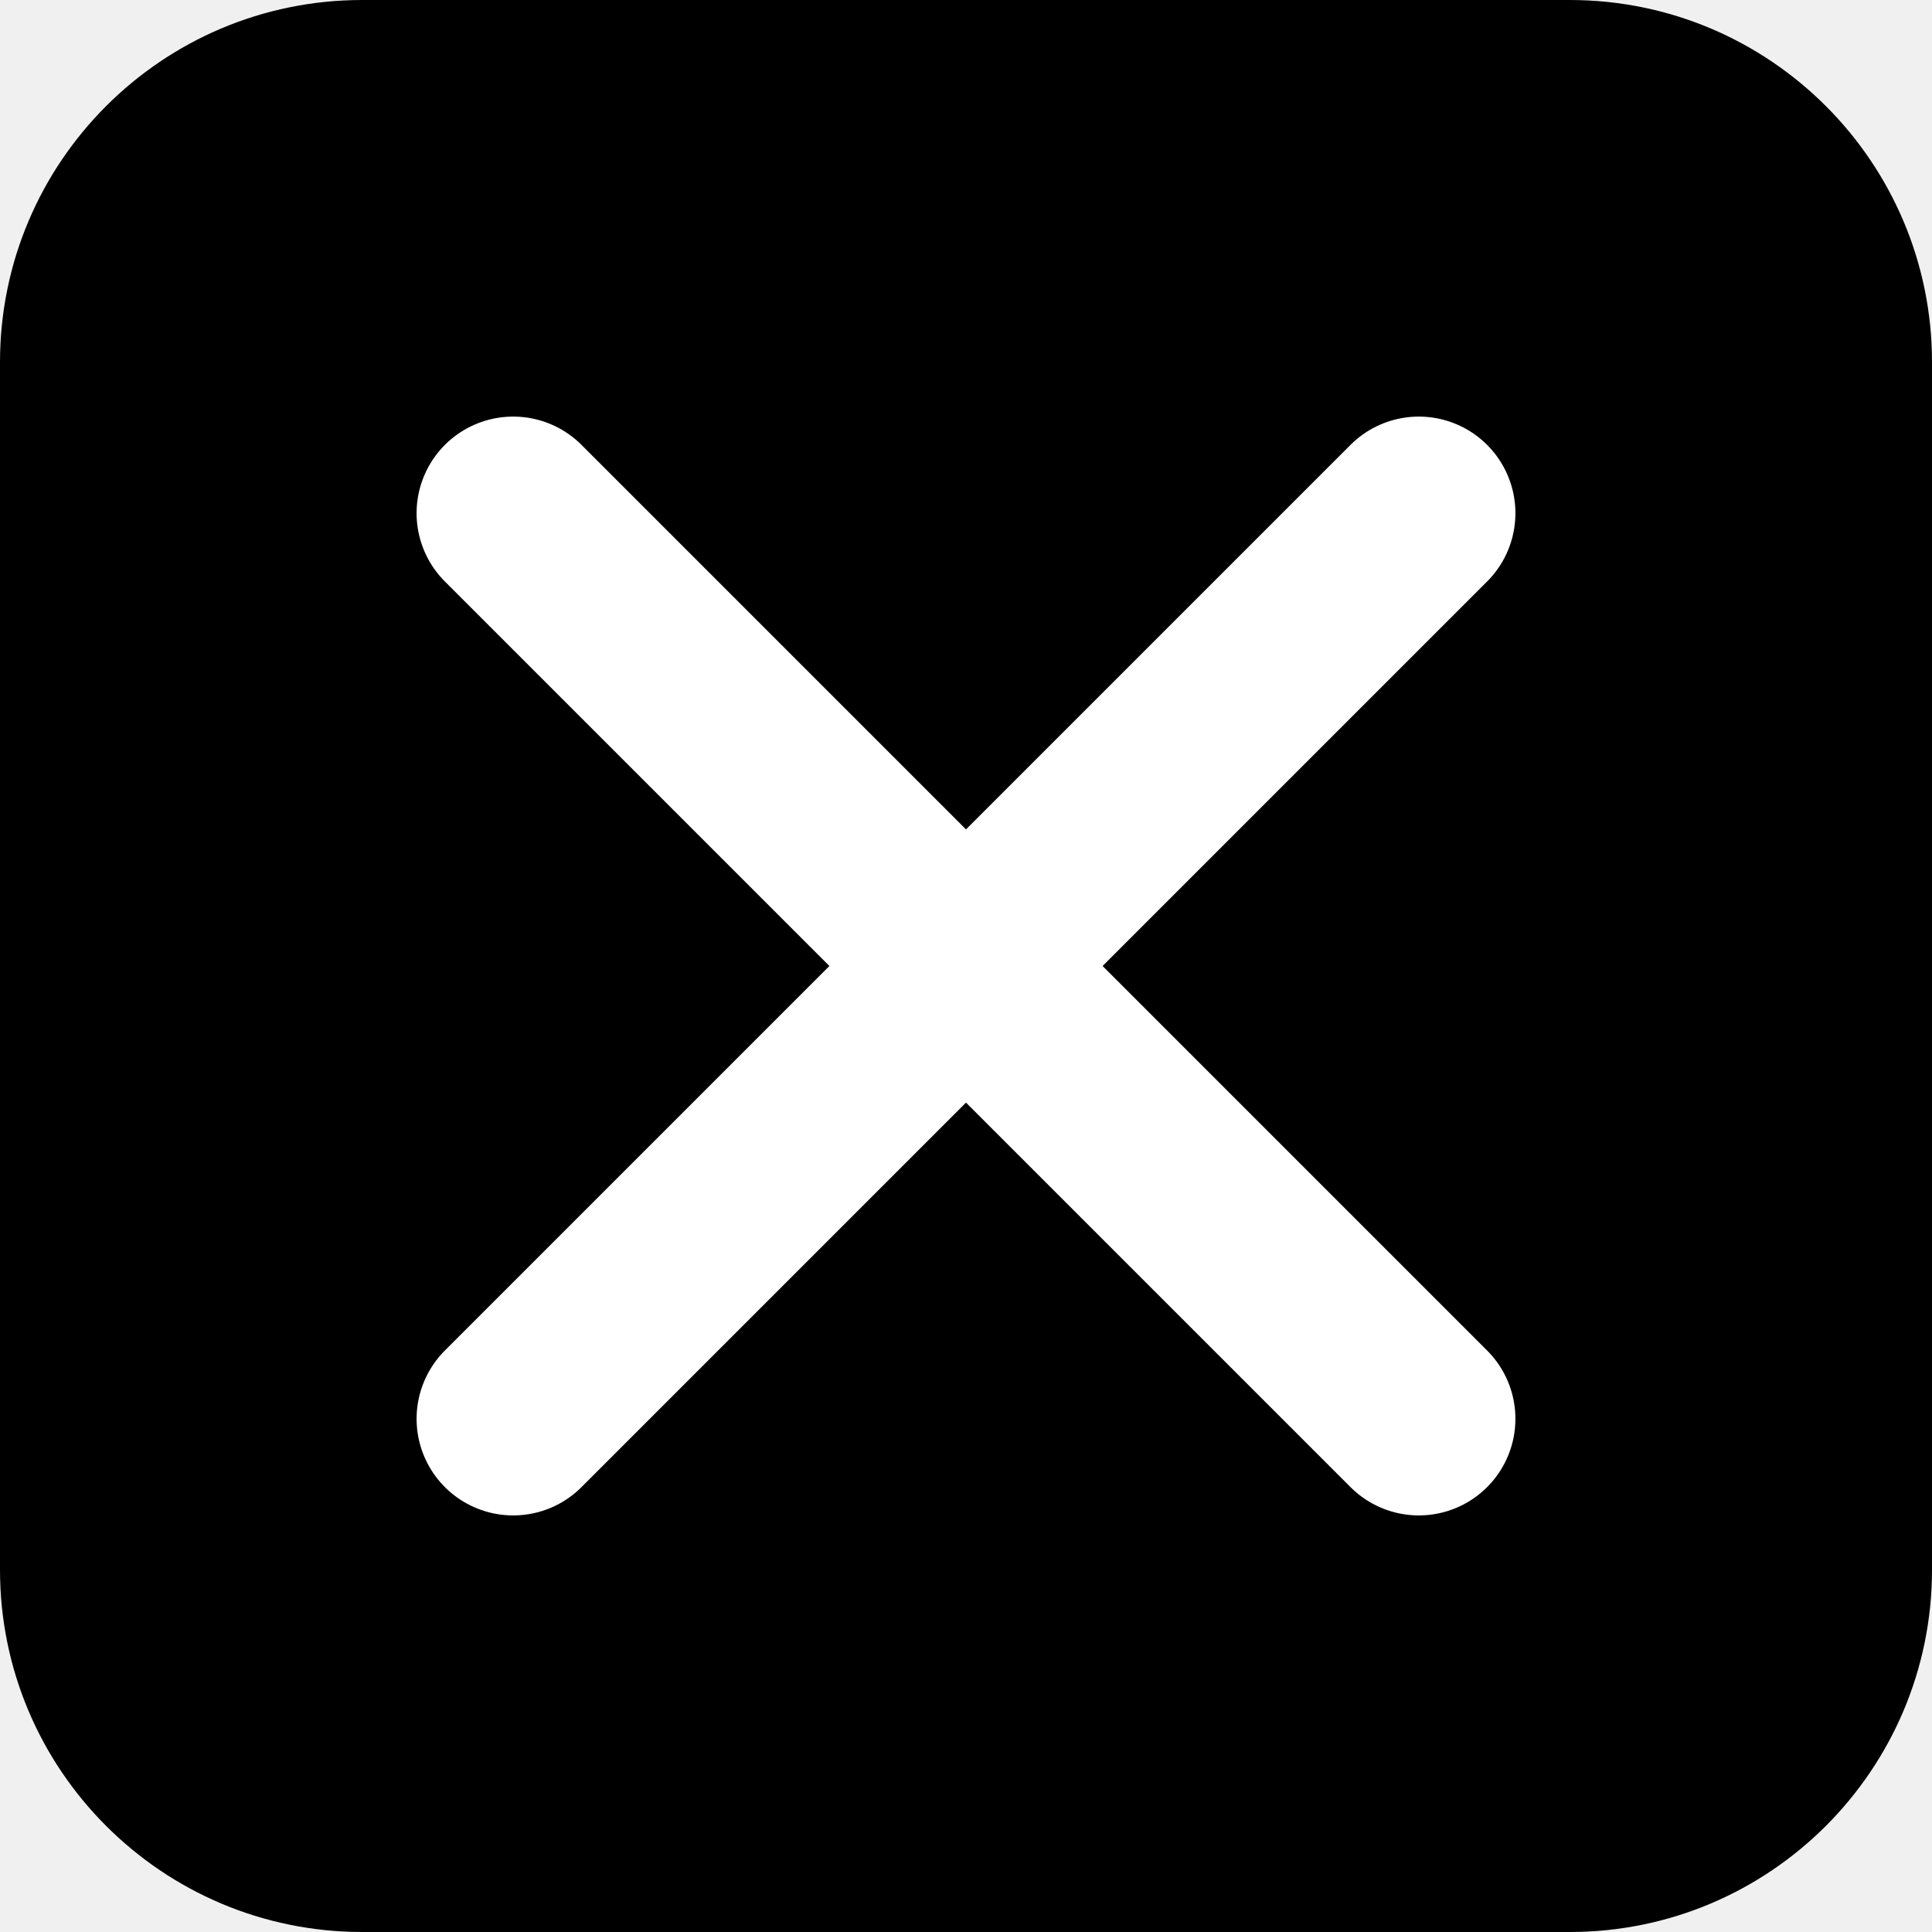
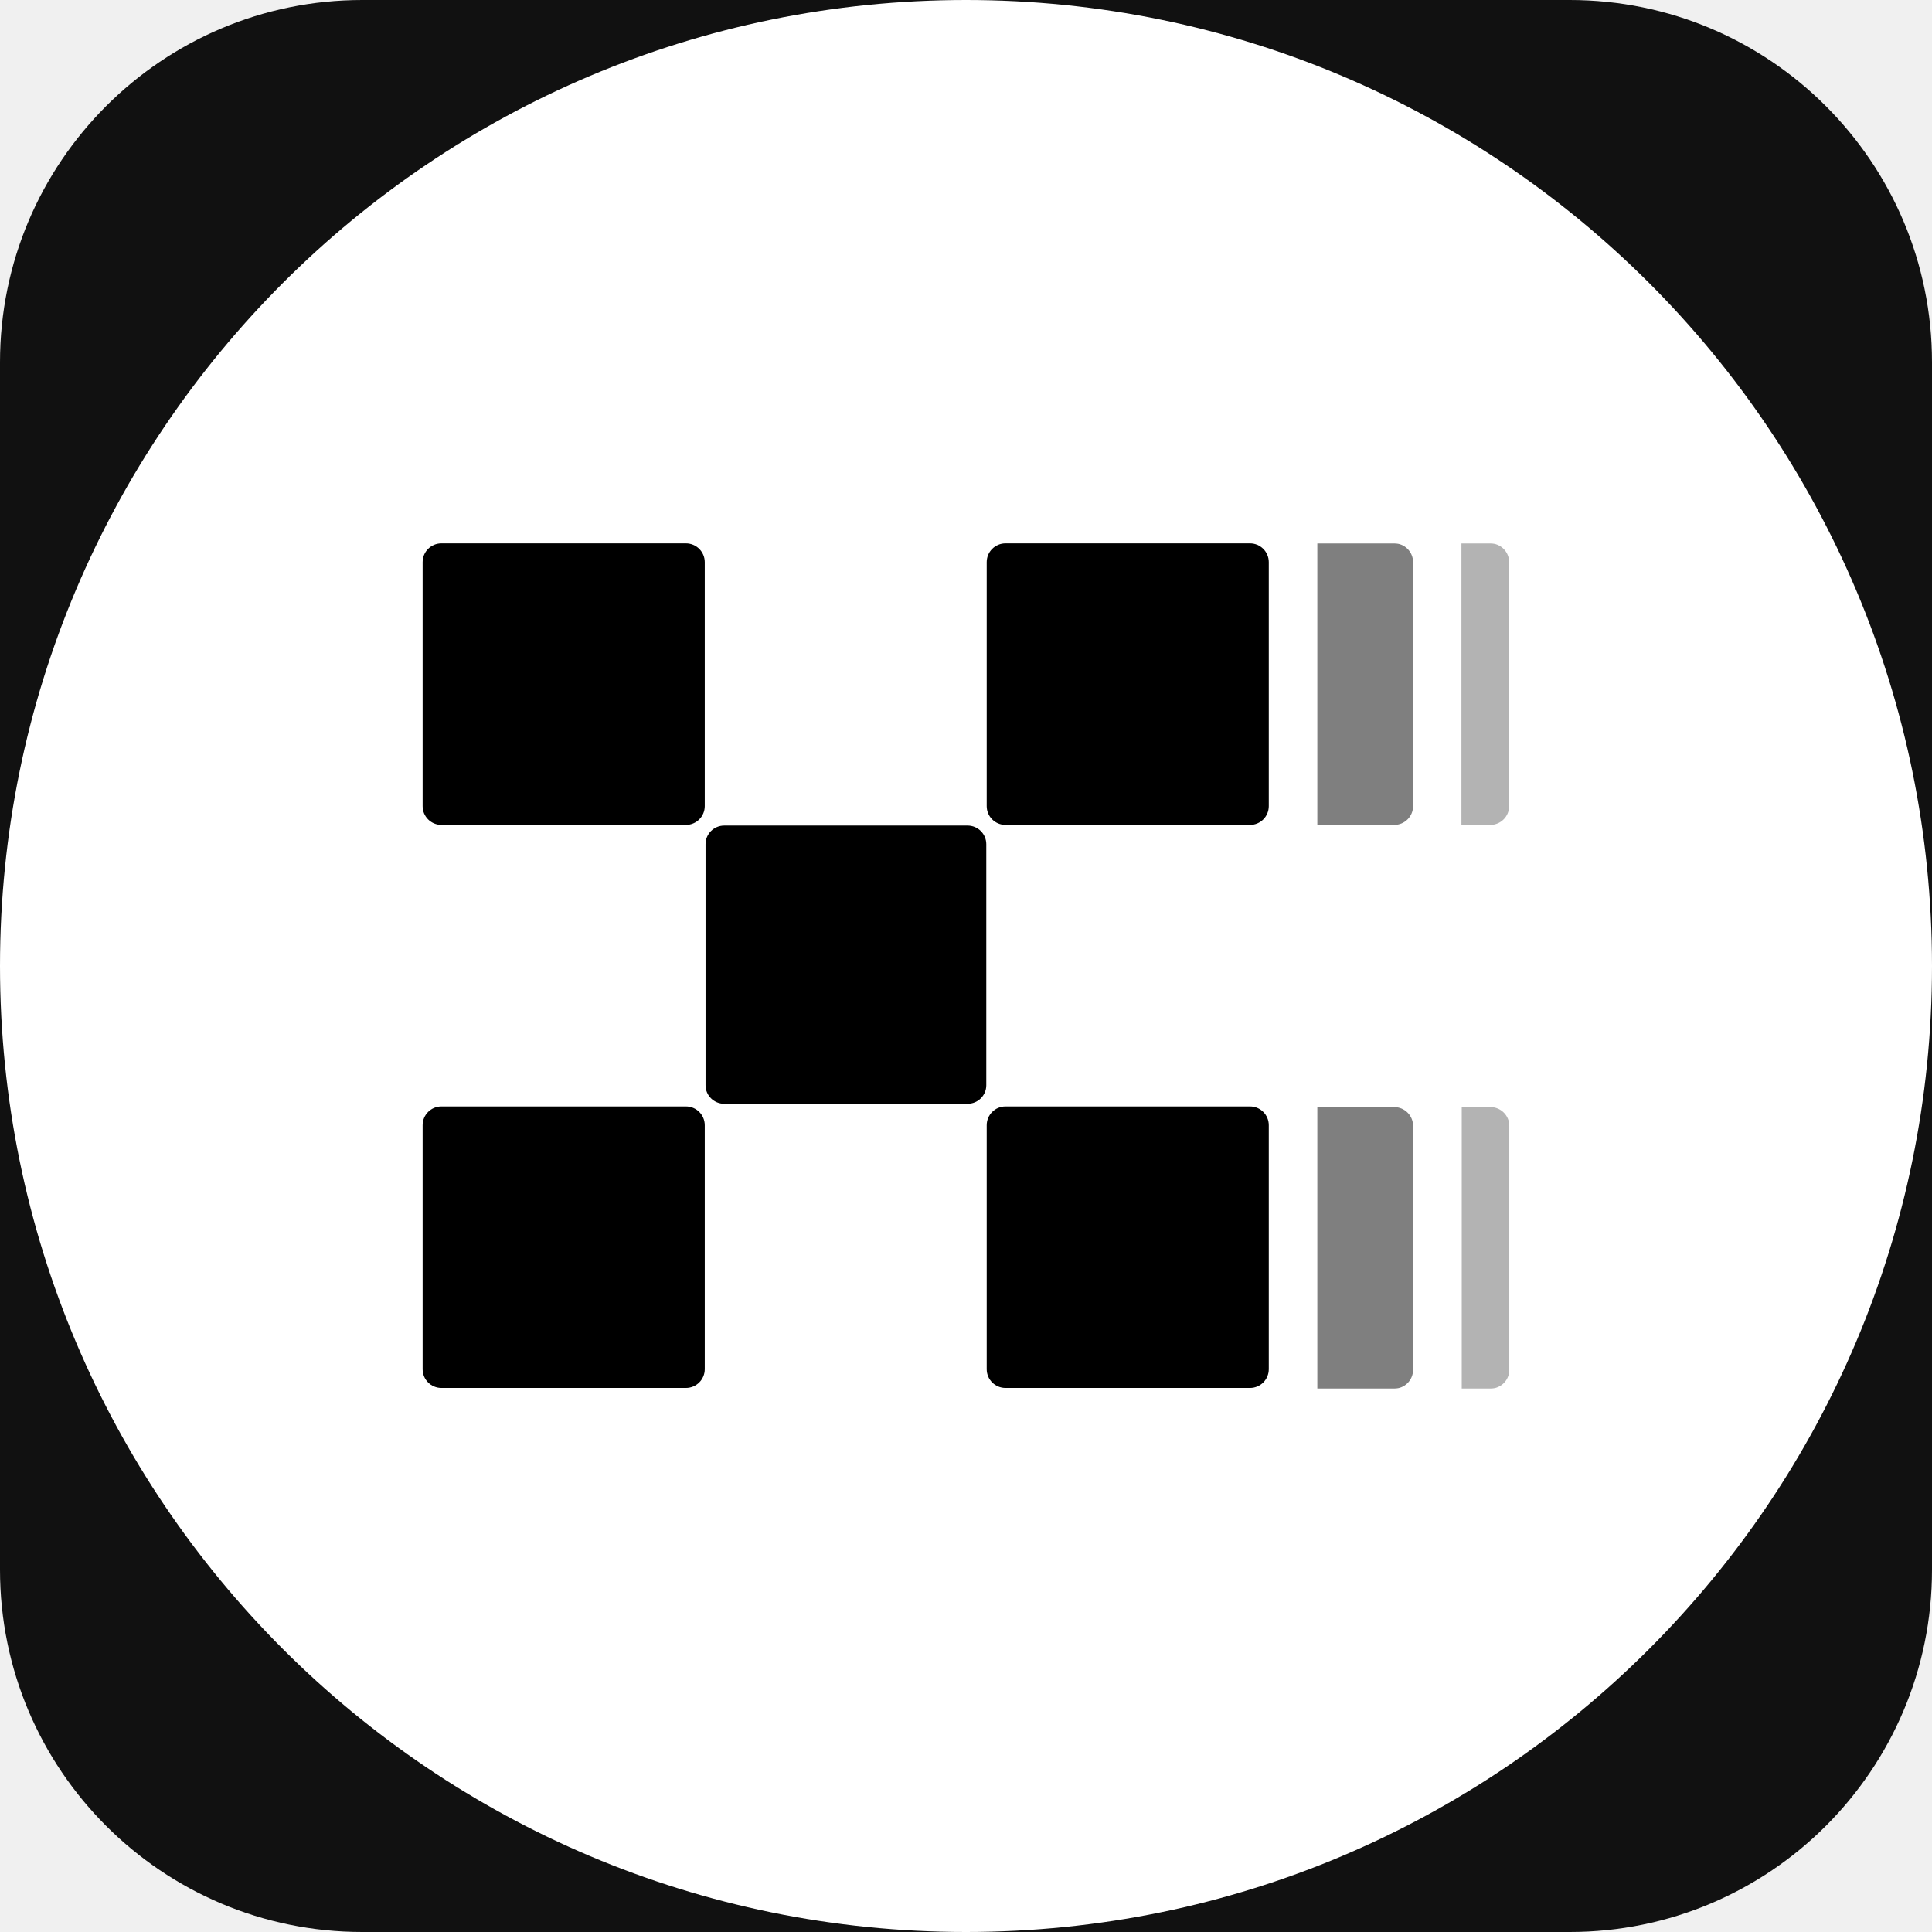
<svg xmlns="http://www.w3.org/2000/svg" width="32" height="32" viewBox="0 0 32 32" fill="none">
-   <rect width="32" height="32" rx="6" fill="#000000" />
-   <path d="M8.5 8.5L23.5 23.5M23.5 8.5L8.5 23.5" stroke="#FFFFFF" stroke-width="3.2" stroke-linecap="round" />
+   <g clip-path="url(#clip_xlayer)">
+     <rect width="32" height="32" rx="6" fill="#111111" />
+     <circle cx="16" cy="16" r="16" fill="white" />
+     <mask id="mask0_3750_69963" style="mask-type:alpha" maskUnits="userSpaceOnUse" x="21" y="18" width="3" height="5">
+       <path d="M21.819 18.337H23.406V23H21.819V18.337Z" fill="black" />
+     </mask>
+     <g mask="url(#mask0_3750_69963)">
+       <path d="M23.093 18.337H19.044C18.872 18.337 18.732 18.476 18.732 18.648V22.689C18.732 22.861 18.872 23 19.044 23H23.093C23.265 23 23.405 22.861 23.405 22.689V18.648C23.405 18.476 23.265 18.337 23.093 18.337Z" fill="black" fill-opacity="0.5" />
+     </g>
+     <mask id="mask1_3750_69963" style="mask-type:alpha" maskUnits="userSpaceOnUse" x="21" y="9" width="3" height="5">
+       <path d="M21.819 9H23.406V13.663H21.819V9Z" fill="url(#paint0_linear_3750_69963)" />
+     </mask>
+     <g mask="url(#mask1_3750_69963)">
+       <path d="M23.093 9H19.044C18.872 9 18.732 9.139 18.732 9.311V13.352C18.732 13.524 18.872 13.663 19.044 13.663H23.093C23.265 13.663 23.405 13.524 23.405 13.352V9.311C23.405 9.139 23.265 9 23.093 9Z" fill="black" fill-opacity="0.5" />
+     </g>
+     <mask id="mask2_3750_69963" style="mask-type:alpha" maskUnits="userSpaceOnUse" x="24" y="9" width="1" height="5">
+       <path d="M24.206 9H24.996V13.663H24.206V9Z" fill="black" />
+     </mask>
+     <g mask="url(#mask2_3750_69963)">
+       <path d="M24.684 9H20.635C20.463 9 20.323 9.139 20.323 9.311V13.352C20.323 13.524 20.463 13.663 20.635 13.663H24.684C24.856 13.663 24.996 13.524 24.996 13.352V9.311C24.996 9.139 24.856 9 24.684 9Z" fill="black" fill-opacity="0.3" />
+     </g>
+     <mask id="mask3_3750_69963" style="mask-type:alpha" maskUnits="userSpaceOnUse" x="24" y="18" width="2" height="5">
+       <path d="M24.211 18.337H25.001V23H24.211V18.337Z" fill="black" />
+     </mask>
+     <g mask="url(#mask3_3750_69963)">
+       <path d="M24.687 18.337H20.638C20.466 18.337 20.326 18.476 20.326 18.648V22.689C20.326 22.861 20.466 23 20.638 23H24.687C24.859 23 24.999 22.861 24.999 22.689V18.648C24.999 18.476 24.859 18.337 24.687 18.337Z" fill="black" fill-opacity="0.3" />
+     </g>
+     <path d="M16.026 13.674H11.996C11.825 13.674 11.686 13.812 11.686 13.982V17.975C11.686 18.145 11.825 18.282 11.996 18.282H16.026C16.197 18.282 16.336 18.145 16.336 17.975V13.982C16.336 13.812 16.197 13.674 16.026 13.674Z" fill="black" />
+     <path d="M11.361 9H7.311C7.139 9 7 9.139 7 9.311V13.352C7 13.524 7.139 13.663 7.311 13.663H11.361C11.533 13.663 11.673 13.524 11.673 13.352V9.311C11.673 9.139 11.533 9 11.361 9Z" fill="black" />
+     <path d="M20.704 9H16.654C16.482 9 16.343 9.139 16.343 9.311V13.352C16.343 13.524 16.482 13.663 16.654 13.663H20.704C20.876 13.663 21.015 13.524 21.015 13.352V9.311C21.015 9.139 20.876 9 20.704 9Z" fill="black" />
+     <path d="M11.361 18.326H7.311C7.139 18.326 7 18.465 7 18.637V22.678C7 22.85 7.139 22.989 7.311 22.989H11.361C11.533 22.989 11.673 22.85 11.673 22.678V18.637C11.673 18.465 11.533 18.326 11.361 18.326Z" fill="black" />
+     <path d="M20.704 18.326H16.654C16.482 18.326 16.343 18.465 16.343 18.637V22.678C16.343 22.85 16.482 22.989 16.654 22.989H20.704C20.876 22.989 21.015 22.85 21.015 22.678V18.637C21.015 18.465 20.876 18.326 20.704 18.326Z" fill="black" />
+     <defs>
+       <linearGradient id="paint0_linear_3750_69963" x1="21.683" y1="11.601" x2="23.39" y2="11.255" gradientUnits="userSpaceOnUse">
+         <stop />
+         <stop offset="1" stop-color="white" />
+       </linearGradient>
+     </defs>
+   </g>
+   <defs>
+     <clipPath id="clip_xlayer">
+       <rect width="32" height="32" rx="6" fill="white" />
+     </clipPath>
+   </defs>
</svg>
